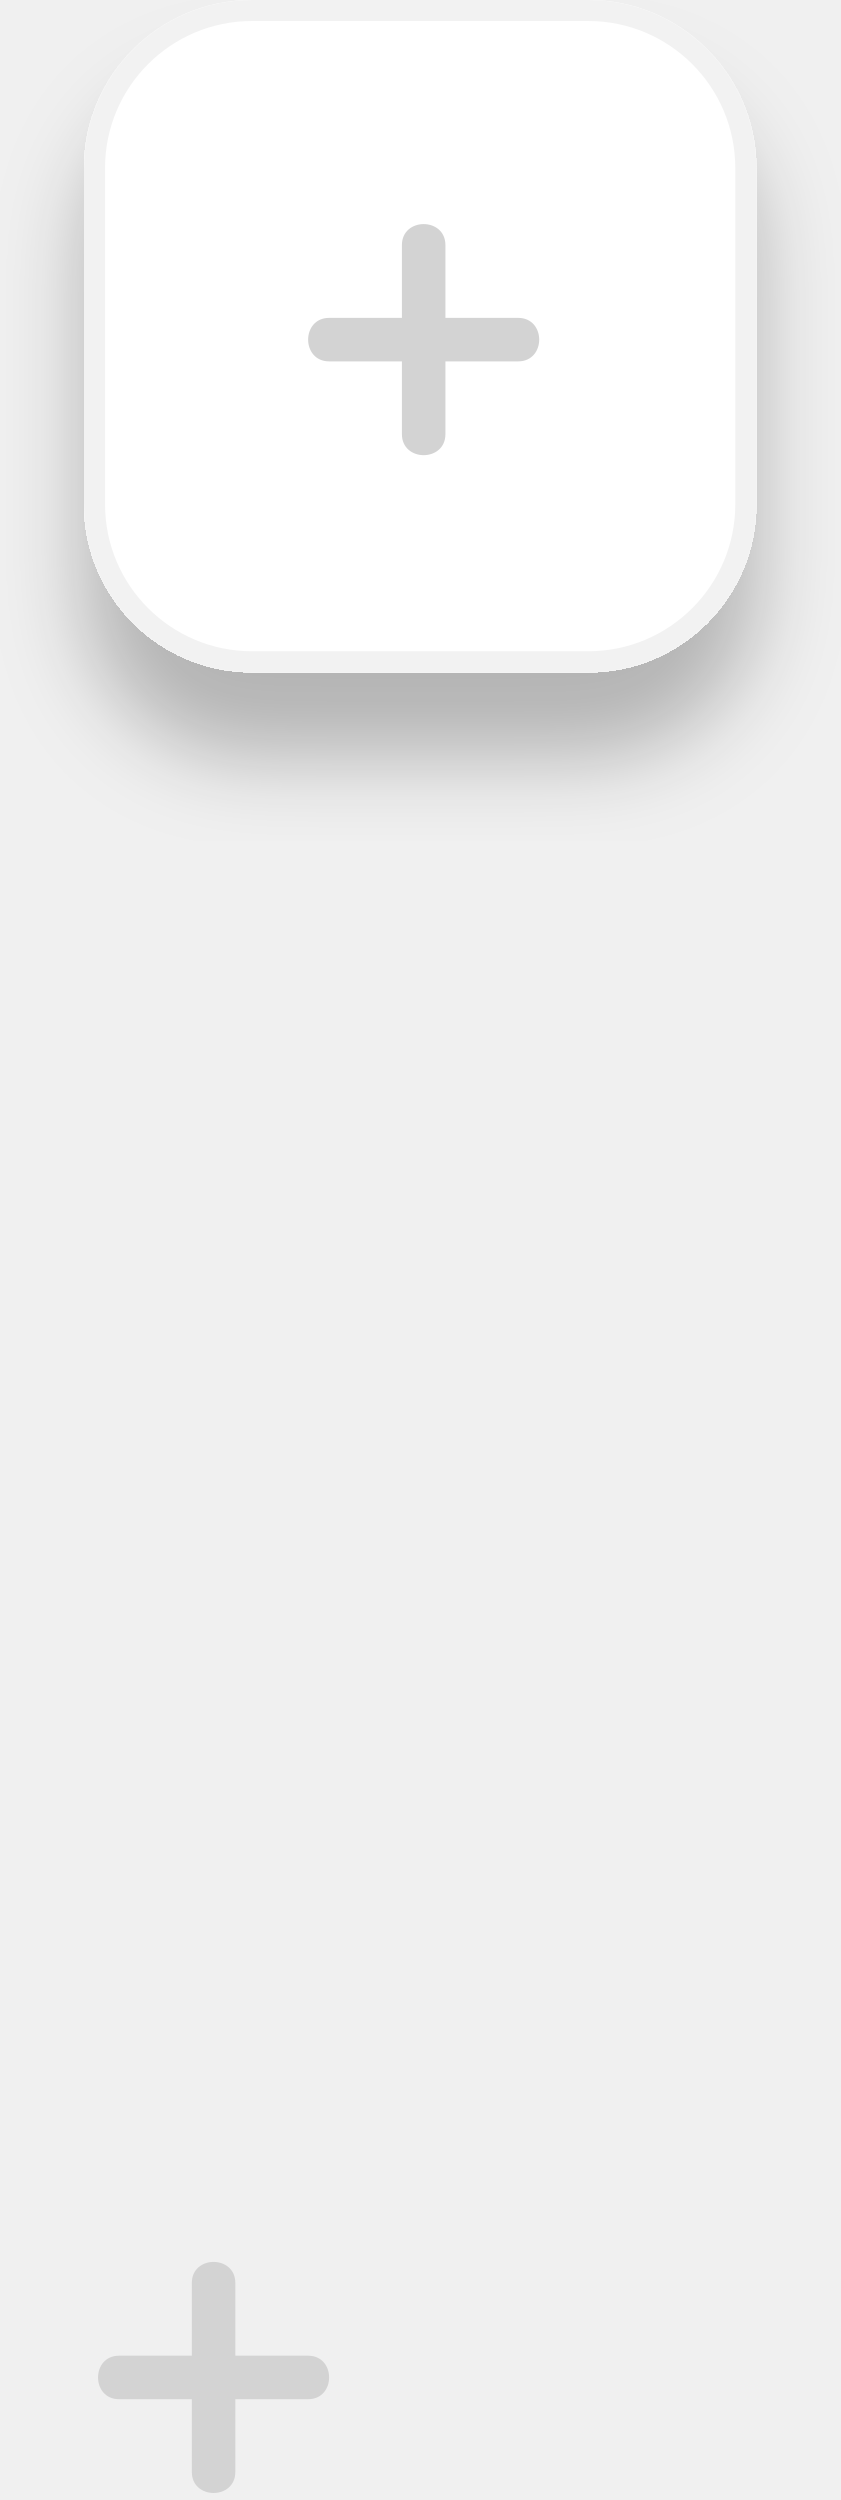
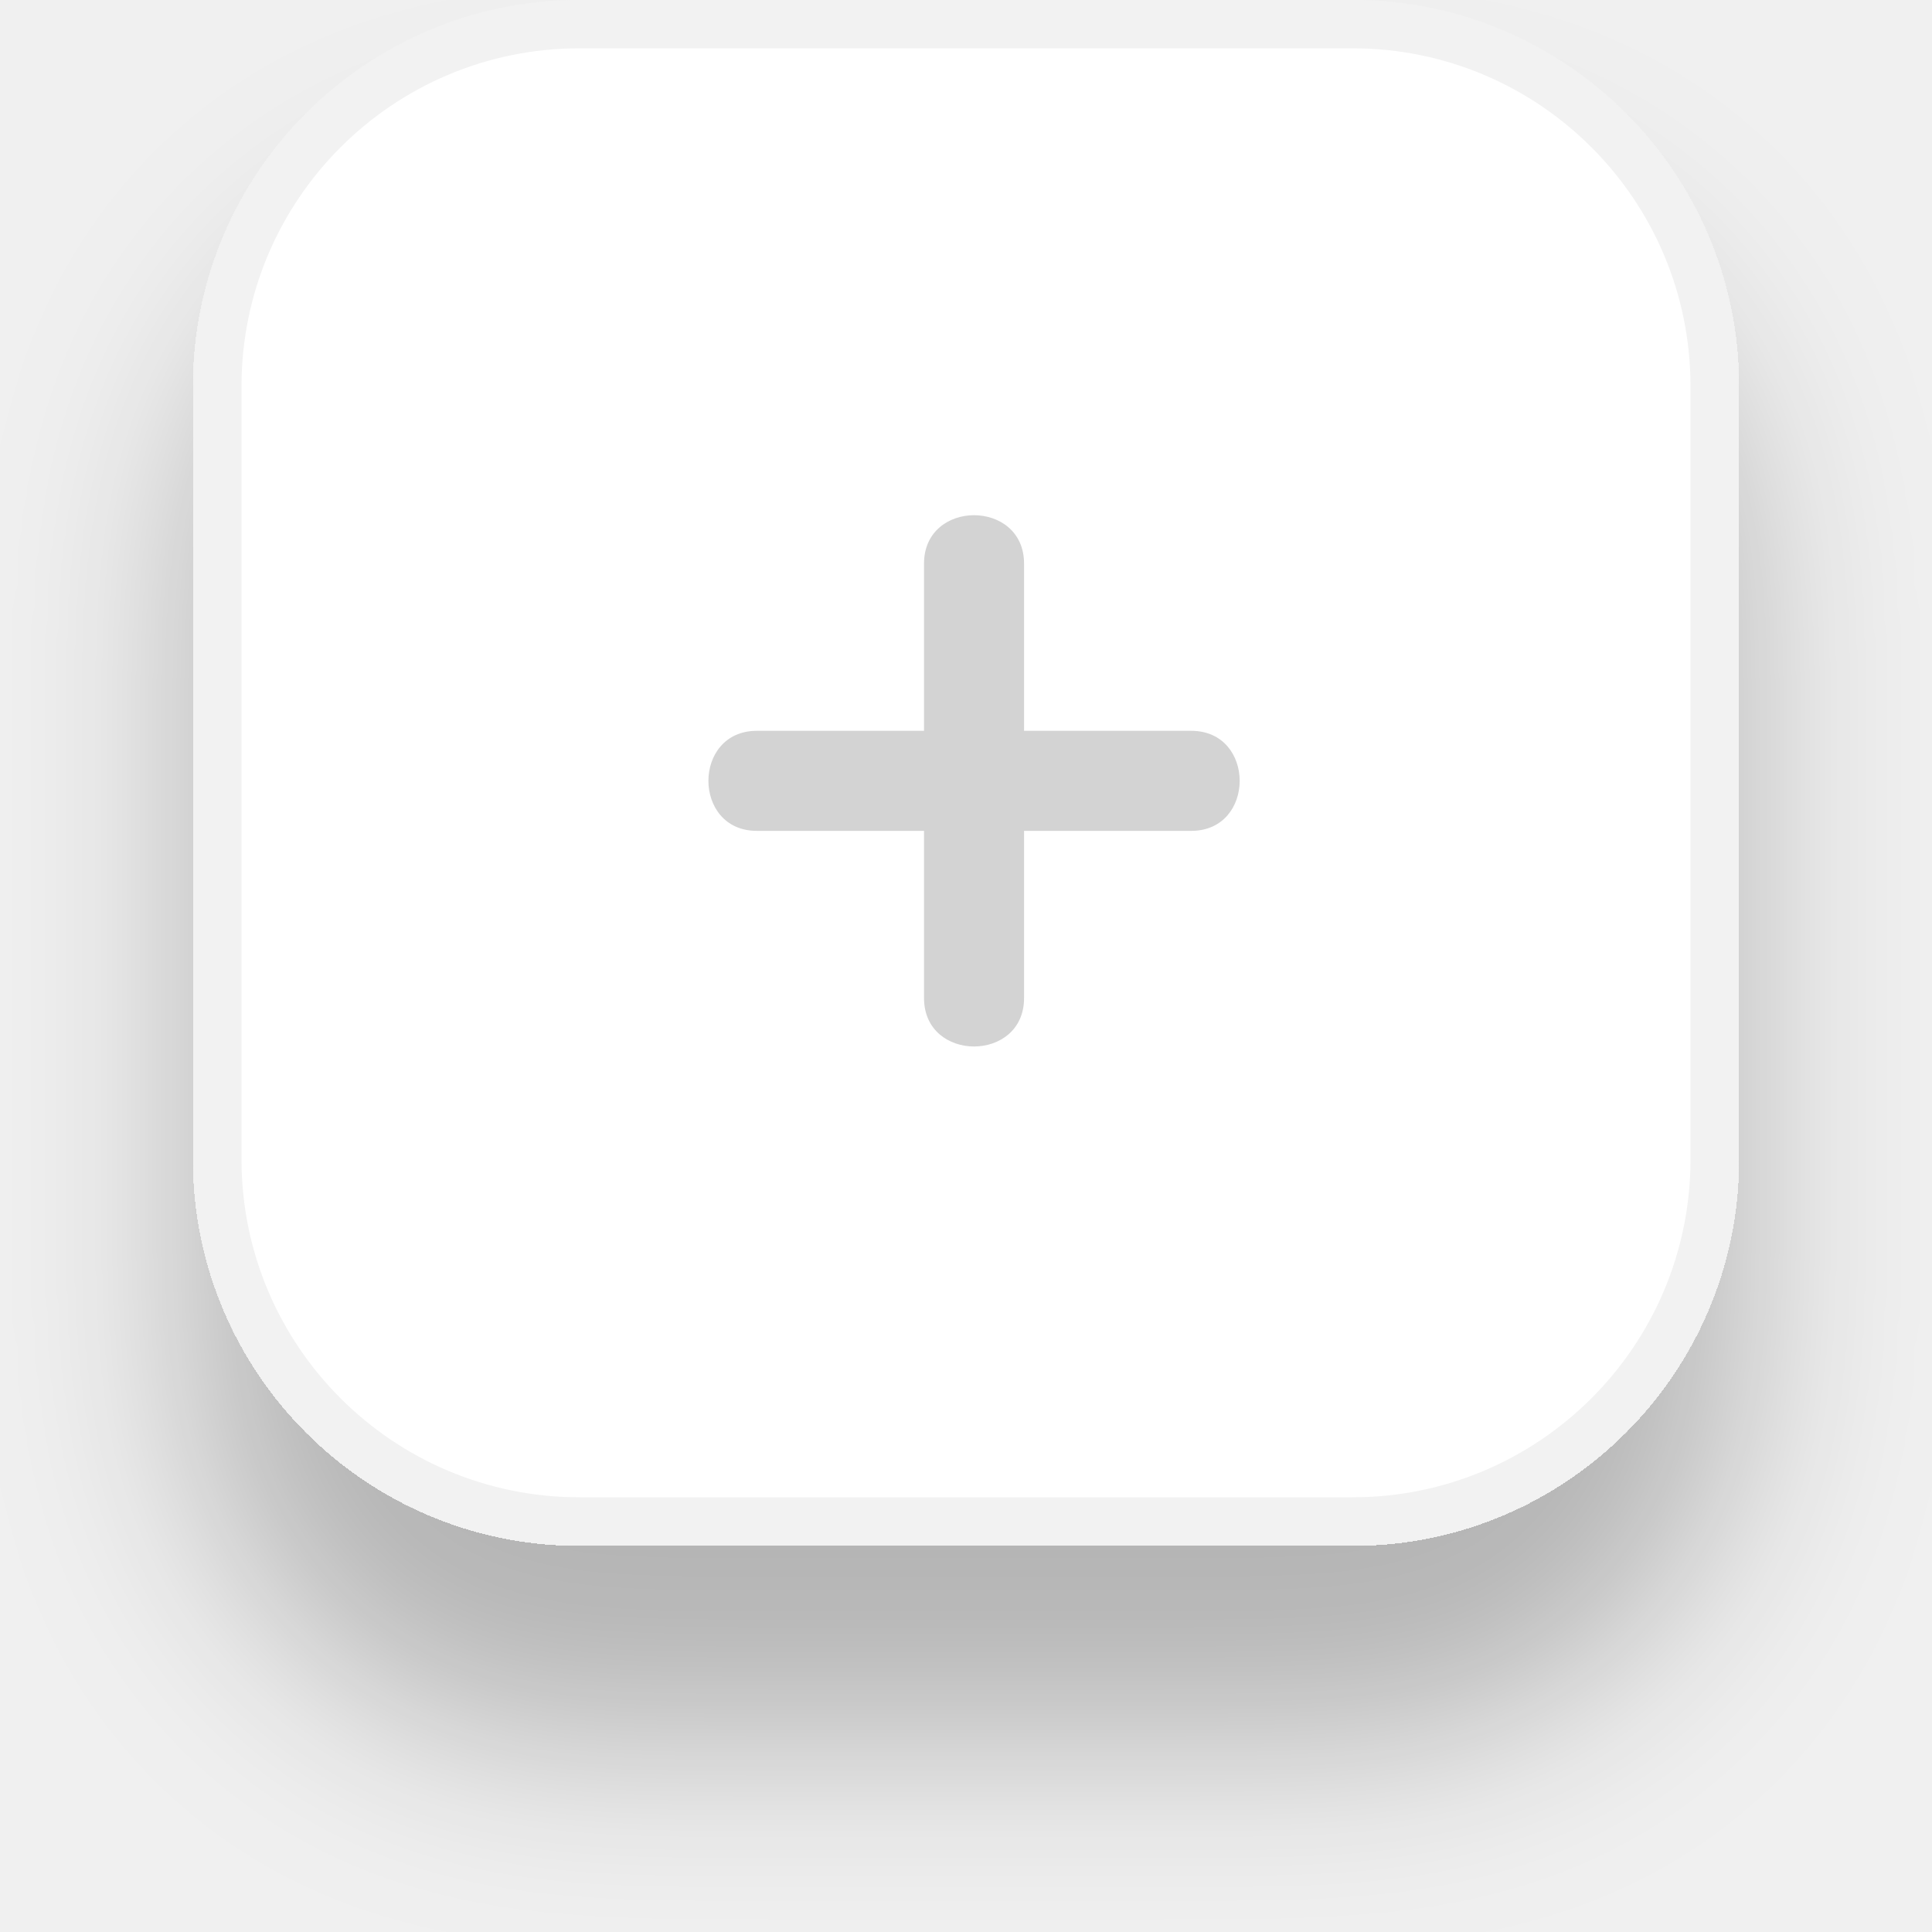
- <svg xmlns="http://www.w3.org/2000/svg" width="40" height="119" viewBox="0 0 40 119" fill="none">
-   <g filter="url(#filter0_d_60_140)">
-     <rect x="4" width="32" height="32" rx="8" fill="white" />
-     <rect x="4.5" y="0.5" width="31" height="31" rx="7.5" stroke="#F2F2F2" />
-   </g>
-   <path d="M24.665 15.131H21.202V11.668C21.202 10.333 19.131 10.333 19.131 11.668V15.131H15.668C14.333 15.131 14.333 17.202 15.668 17.202H19.131V20.665C19.131 22 21.202 22 21.202 20.665V17.202H24.665C26 17.202 26 15.131 24.665 15.131Z" fill="#D3D3D3" />
-   <g clip-path="url(#clip0_60_140)">
-     <path d="M14.665 112.131H11.202V108.668C11.202 107.333 9.131 107.333 9.131 108.668V112.131H5.668C4.333 112.131 4.333 114.202 5.668 114.202H9.131V117.665C9.131 119 11.202 119 11.202 117.665V114.202H14.665C16 114.202 16 112.131 14.665 112.131Z" fill="#D3D3D3" />
+ <svg xmlns="http://www.w3.org/2000/svg" width="40" height="40" viewBox="0 0 40 40" fill="none">
+   <g filter="url(#filter0_d_60_157)">
+     <rect x="4.5" y="0.5" width="31" height="31" rx="7.5" fill="white" stroke="#F2F2F2" />
+     <path d="M24.665 15.131H21.202V11.668C21.202 10.333 19.131 10.333 19.131 11.668V15.131H15.668C14.333 15.131 14.333 17.202 15.668 17.202H19.131V20.665C19.131 22 21.202 22 21.202 20.665V17.202H24.665C26 17.202 26 15.131 24.665 15.131Z" fill="#D3D3D3" />
  </g>
  <defs>
-     <filter id="filter0_d_60_140" x="0" y="0" width="40" height="40" filterUnits="userSpaceOnUse" color-interpolation-filters="sRGB">
+     <filter id="filter0_d_60_157" x="0" y="0" width="40" height="40" filterUnits="userSpaceOnUse" color-interpolation-filters="sRGB">
      <feFlood flood-opacity="0" result="BackgroundImageFix" />
      <feColorMatrix in="SourceAlpha" type="matrix" values="0 0 0 0 0 0 0 0 0 0 0 0 0 0 0 0 0 0 127 0" result="hardAlpha" />
      <feOffset dy="4" />
      <feGaussianBlur stdDeviation="2" />
      <feComposite in2="hardAlpha" operator="out" />
      <feColorMatrix type="matrix" values="0 0 0 0 0 0 0 0 0 0 0 0 0 0 0 0 0 0 0.25 0" />
-       <feBlend mode="normal" in2="BackgroundImageFix" result="effect1_dropShadow_60_140" />
-       <feBlend mode="normal" in="SourceGraphic" in2="effect1_dropShadow_60_140" result="shape" />
+       <feBlend mode="normal" in2="BackgroundImageFix" result="effect1_dropShadow_60_157" />
+       <feBlend mode="normal" in="SourceGraphic" in2="effect1_dropShadow_60_157" result="shape" />
    </filter>
-     <clipPath id="clip0_60_140">
-       <rect width="12" height="12" fill="white" transform="translate(4 107)" />
-     </clipPath>
  </defs>
</svg>
